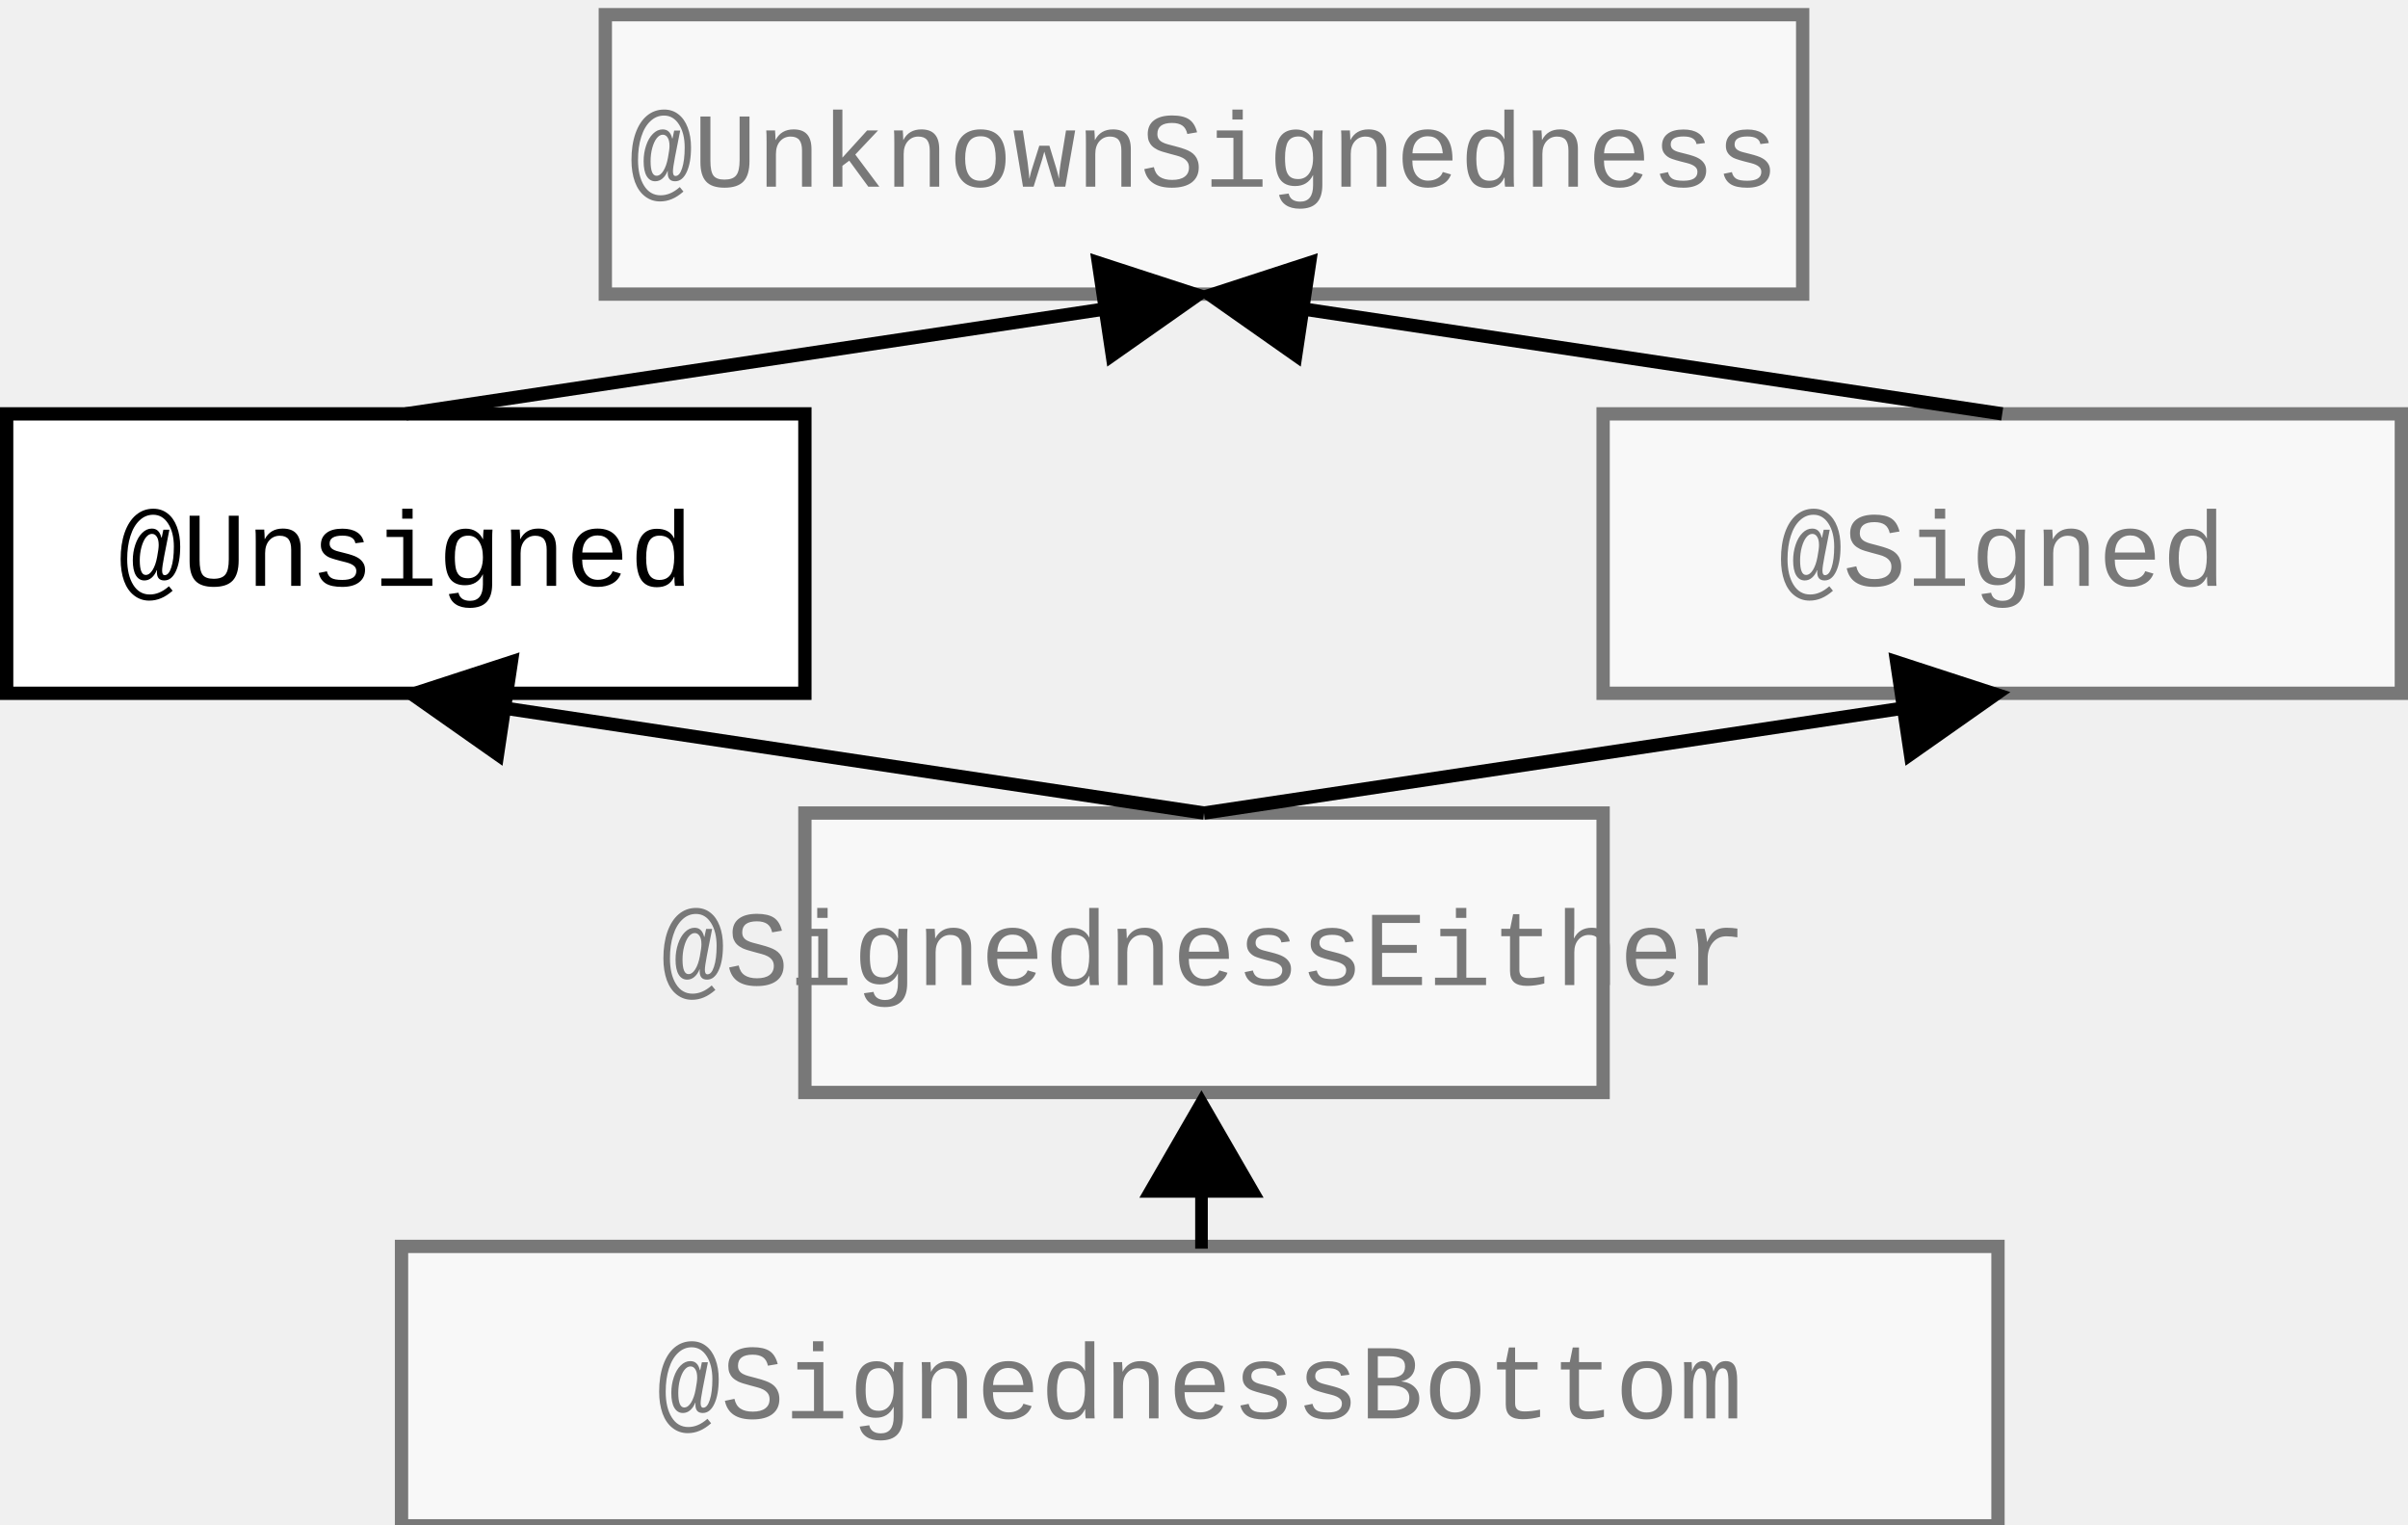
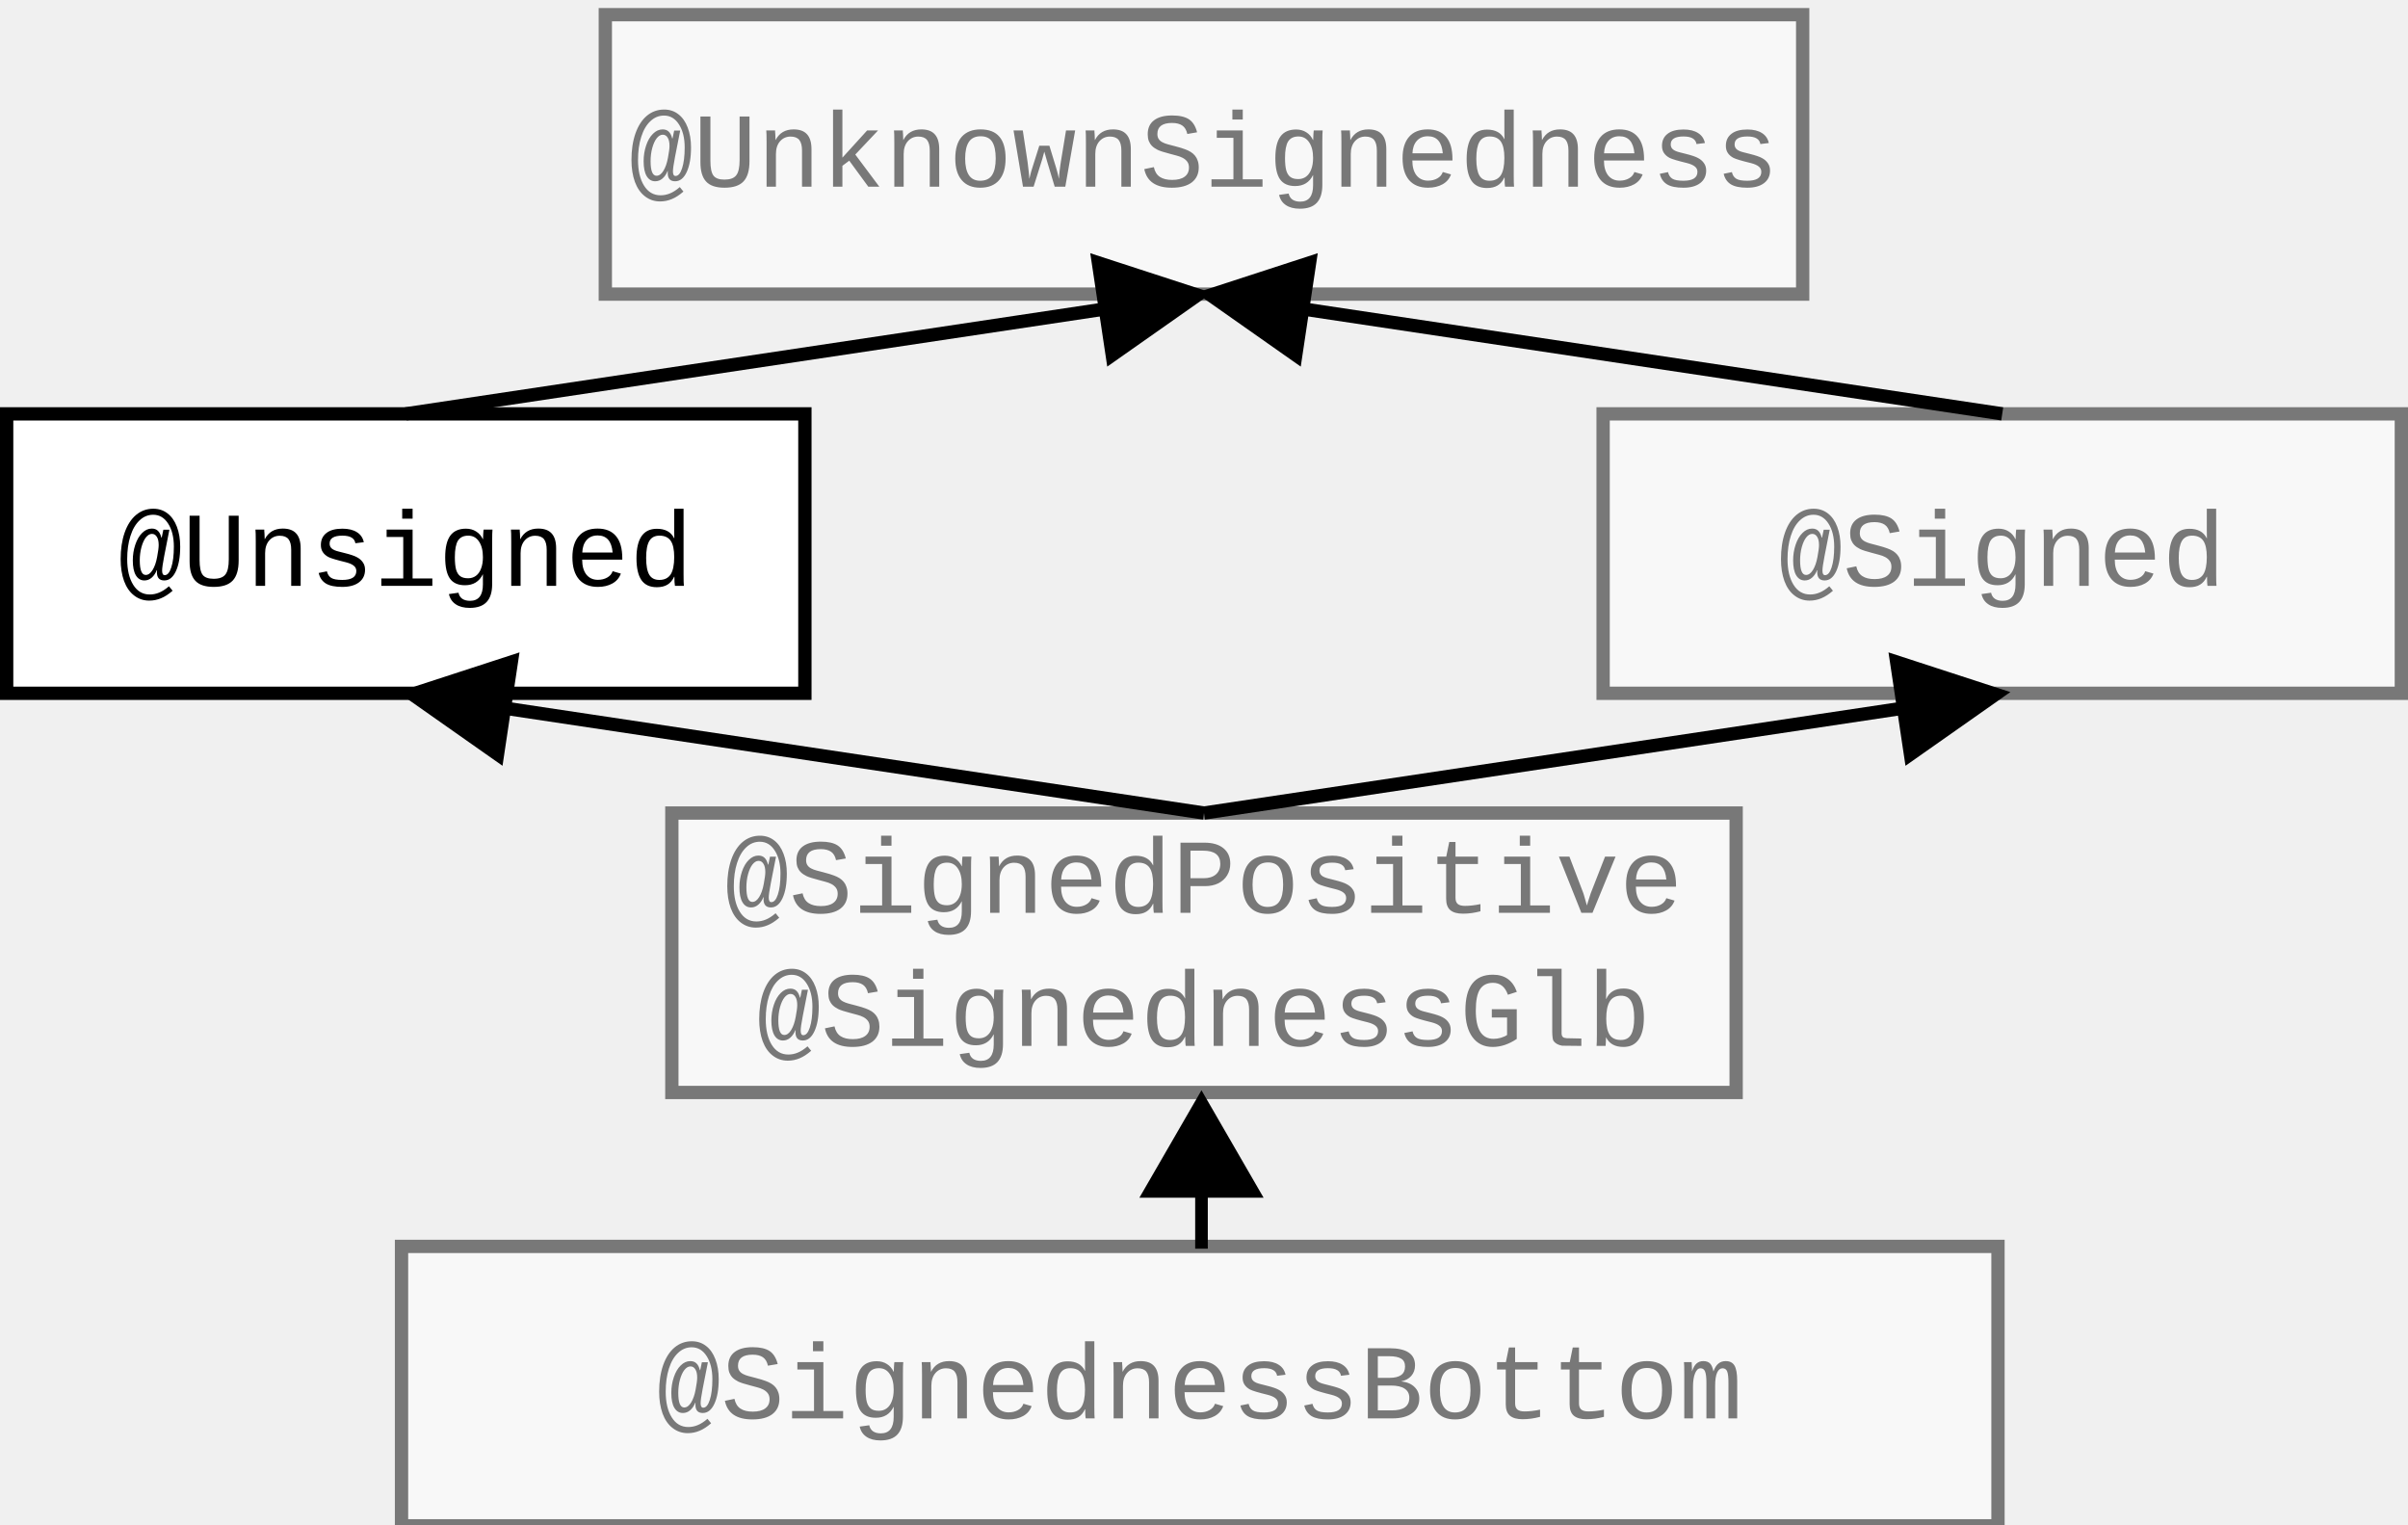
<svg xmlns="http://www.w3.org/2000/svg" width="9.455cm" height="5.985cm" viewBox="619 259 362 219.446" id="svg2" version="1.1">
  <defs id="defs78">
    <marker orient="auto" refY="0.0" refX="0.0" id="marker4669" style="overflow:visible">
      <path id="path4671" d="M 5.77,0.0 L -2.88,5.0 L -2.88,-5.0 L 5.77,0.0 z " style="fill-rule:evenodd;stroke:#000000;stroke-width:1pt;stroke-opacity:1;fill:#000000;fill-opacity:1" transform="scale(0.8)" />
    </marker>
    <marker orient="auto" refY="0.0" refX="0.0" id="TriangleOutL" style="overflow:visible">
      <path id="path4387" d="M 5.77,0.0 L -2.88,5.0 L -2.88,-5.0 L 5.77,0.0 z " style="fill-rule:evenodd;stroke:#000000;stroke-width:1pt;stroke-opacity:1;fill:#000000;fill-opacity:1" transform="scale(0.8)" />
    </marker>
    <marker orient="auto" refY="0.0" refX="0.0" id="Arrow1Lend" style="overflow:visible;">
      <path id="path4248" d="M 0.0,0.0 L 5.0,-5.0 L -12.5,0.0 L 5.0,5.0 L 0.0,0.0 z " style="fill-rule:evenodd;stroke:#000000;stroke-width:1pt;stroke-opacity:1;fill:#000000;fill-opacity:1" transform="scale(0.8) rotate(180) translate(12.5,0)" />
    </marker>
    <marker orient="auto" refY="0.0" refX="0.0" id="Arrow2Lend" style="overflow:visible;">
      <path id="path4266" style="fill-rule:evenodd;stroke-width:0.625;stroke-linejoin:round;stroke:#000000;stroke-opacity:1;fill:#000000;fill-opacity:1" d="M 8.719,4.034 L -2.207,0.016 L 8.719,-4.002 C 6.973,-1.63 6.983,1.616 8.719,4.034 z " transform="scale(1.1) rotate(180) translate(1,0)" />
    </marker>
  </defs>
  <g id="g4" transform="translate(-20,-3.642856)">
    <rect style="fill:#ffffff" x="640" y="320" width="120" height="42" id="rect6" />
    <rect style="fill:none;fill-opacity:0;stroke:#000000;stroke-width:2" x="640" y="320" width="120" height="42" id="rect8" />
    <text font-size="16" style="font-style:normal;font-weight:normal;font-size:16px;font-family:'courier new';text-anchor:middle;fill:#000000" x="700" y="345.85" id="text10">
      <tspan x="700" y="345.85" id="tspan12">@Unsigned</tspan>
    </text>
  </g>
  <g id="g14" style="opacity:0.5" transform="translate(-20,-3.642856)">
    <rect style="fill:#ffffff" x="880" y="320" width="120" height="42" id="rect16" />
    <rect style="fill:none;fill-opacity:0;stroke:#000000;stroke-width:2" x="880" y="320" width="120" height="42" id="rect18" />
    <text font-size="16" style="font-style:normal;font-weight:normal;font-size:16px;font-family:'courier new';text-anchor:middle;fill:#000000" x="940" y="345.85" id="text20">
      <tspan x="940" y="345.85" id="tspan22">@Signed</tspan>
    </text>
  </g>
  <g id="g24" style="opacity:0.5" transform="translate(-20,-3.642856)">
    <rect style="fill:#ffffff" x="730" y="260" width="180" height="42" id="rect26" />
    <rect style="fill:none;fill-opacity:0;stroke:#000000;stroke-width:2" x="730" y="260" width="180" height="42" id="rect28" />
    <text font-size="16" style="font-style:normal;font-weight:normal;font-size:16px;font-family:'courier new';text-anchor:middle;fill:#000000" x="820" y="285.85" id="text30">
      <tspan x="820" y="285.85" id="tspan32">@UnknownSignedness</tspan>
    </text>
  </g>
  <g id="g34" transform="translate(-20,-3.642856)">
    <line style="fill:none;fill-opacity:0;stroke:#000000;stroke-width:2" x1="700" y1="320" x2="805.166" y2="304.225" id="line36" />
    <polygon style="fill:#000000" points="806.204,311.148 819.011,302.148 804.128,297.303 " id="polygon38" />
    <polygon style="fill:none;fill-opacity:0;stroke:#000000;stroke-width:2" points="806.204,311.148 819.011,302.148 804.128,297.303 " id="polygon40" />
  </g>
  <g id="g42" transform="translate(-20,-3.642856)">
    <line style="fill:none;fill-opacity:0;stroke:#000000;stroke-width:2" x1="940" y1="320" x2="834.834" y2="304.225" id="line44" />
    <polygon style="fill:#000000" points="835.872,297.303 820.989,302.148 833.796,311.148 " id="polygon46" />
    <polygon style="fill:none;fill-opacity:0;stroke:#000000;stroke-width:2" points="835.872,297.303 820.989,302.148 833.796,311.148 " id="polygon48" />
  </g>
  <g id="g50" transform="translate(-20,-3.642856)">
    <line style="fill:none;fill-opacity:0;stroke:#000000;stroke-width:2" x1="820" y1="380" x2="714.834" y2="364.225" id="line52" />
    <polygon style="fill:#000000" points="715.872,357.303 700.989,362.148 713.796,371.148 " id="polygon54" />
    <polygon style="fill:none;fill-opacity:0;stroke:#000000;stroke-width:2" points="715.872,357.303 700.989,362.148 713.796,371.148 " id="polygon56" />
  </g>
  <g id="g58" transform="translate(-20,-3.642856)">
    <line style="fill:none;fill-opacity:0;stroke:#000000;stroke-width:2" x1="820" y1="380" x2="925.166" y2="364.225" id="line60" />
    <polygon style="fill:#000000" points="926.204,371.148 939.011,362.148 924.128,357.303 " id="polygon62" />
    <polygon style="fill:none;fill-opacity:0;stroke:#000000;stroke-width:2" points="926.204,371.148 939.011,362.148 924.128,357.303 " id="polygon64" />
  </g>
  <g id="g66" style="opacity:0.5" transform="translate(-20,-3.642856)">
-     <rect style="fill:#ffffff" x="760" y="380" width="120" height="42" id="rect68" />
-     <rect style="fill:none;fill-opacity:0;stroke:#000000;stroke-width:2" x="760" y="380" width="120" height="42" id="rect70" />
-     <text font-size="16" style="font-style:normal;font-weight:normal;font-size:16px;font-family:'courier new';text-anchor:middle;fill:#000000" x="820" y="405.85" id="text72">
-       <tspan x="820" y="405.85" id="tspan74">@SignednessEither</tspan>
+     <rect style="fill:#ffffff" x="740" y="380" width="160" height="42" id="rect68" />
+     <rect style="fill:none;fill-opacity:0;stroke:#000000;stroke-width:2" x="740" y="380" width="160" height="42" id="rect70" />
+     <text font-size="16" style="font-style:normal;font-weight:normal;font-size:16px;font-family:'courier new';text-anchor:middle;fill:#000000" x="820" y="395" id="text72">
+       <tspan x="820" y="395" id="tspan74">@SignedPositive</tspan>
+     </text>
+     <text font-size="16" style="font-style:normal;font-weight:normal;font-size:16px;font-family:'courier new';text-anchor:middle;fill:#000000" x="820" y="415" id="text72">
+       <tspan x="820" y="415" id="tspan74">@SignednessGlb</tspan>
    </text>
  </g>
  <g transform="translate(-20.63835,61.49312)" id="g66-5" style="opacity:0.5">
    <rect style="fill:#ffffff" x="700" y="380" width="240" height="42" id="rect68-5" />
    <rect style="fill:none;fill-opacity:0;stroke:#000000;stroke-width:2" x="700" y="380" width="240" height="42" id="rect70-0" />
    <text font-size="16" style="font-style:normal;font-weight:normal;font-size:16px;font-family:'courier new';text-anchor:middle;fill:#000000" x="820" y="405.85" id="text72-7">
      <tspan x="820" y="405.85" id="tspan74-4">@SignednessBottom</tspan>
    </text>
  </g>
  <path style="fill:none;fill-rule:evenodd;stroke:#000000;stroke-width:1.896;stroke-linecap:butt;stroke-linejoin:miter;stroke-miterlimit:4;stroke-dasharray:none;stroke-opacity:1;marker-end:url(#marker4669)" d="m 799.622,441.837 0,-13.042" id="path4239" />
</svg>
